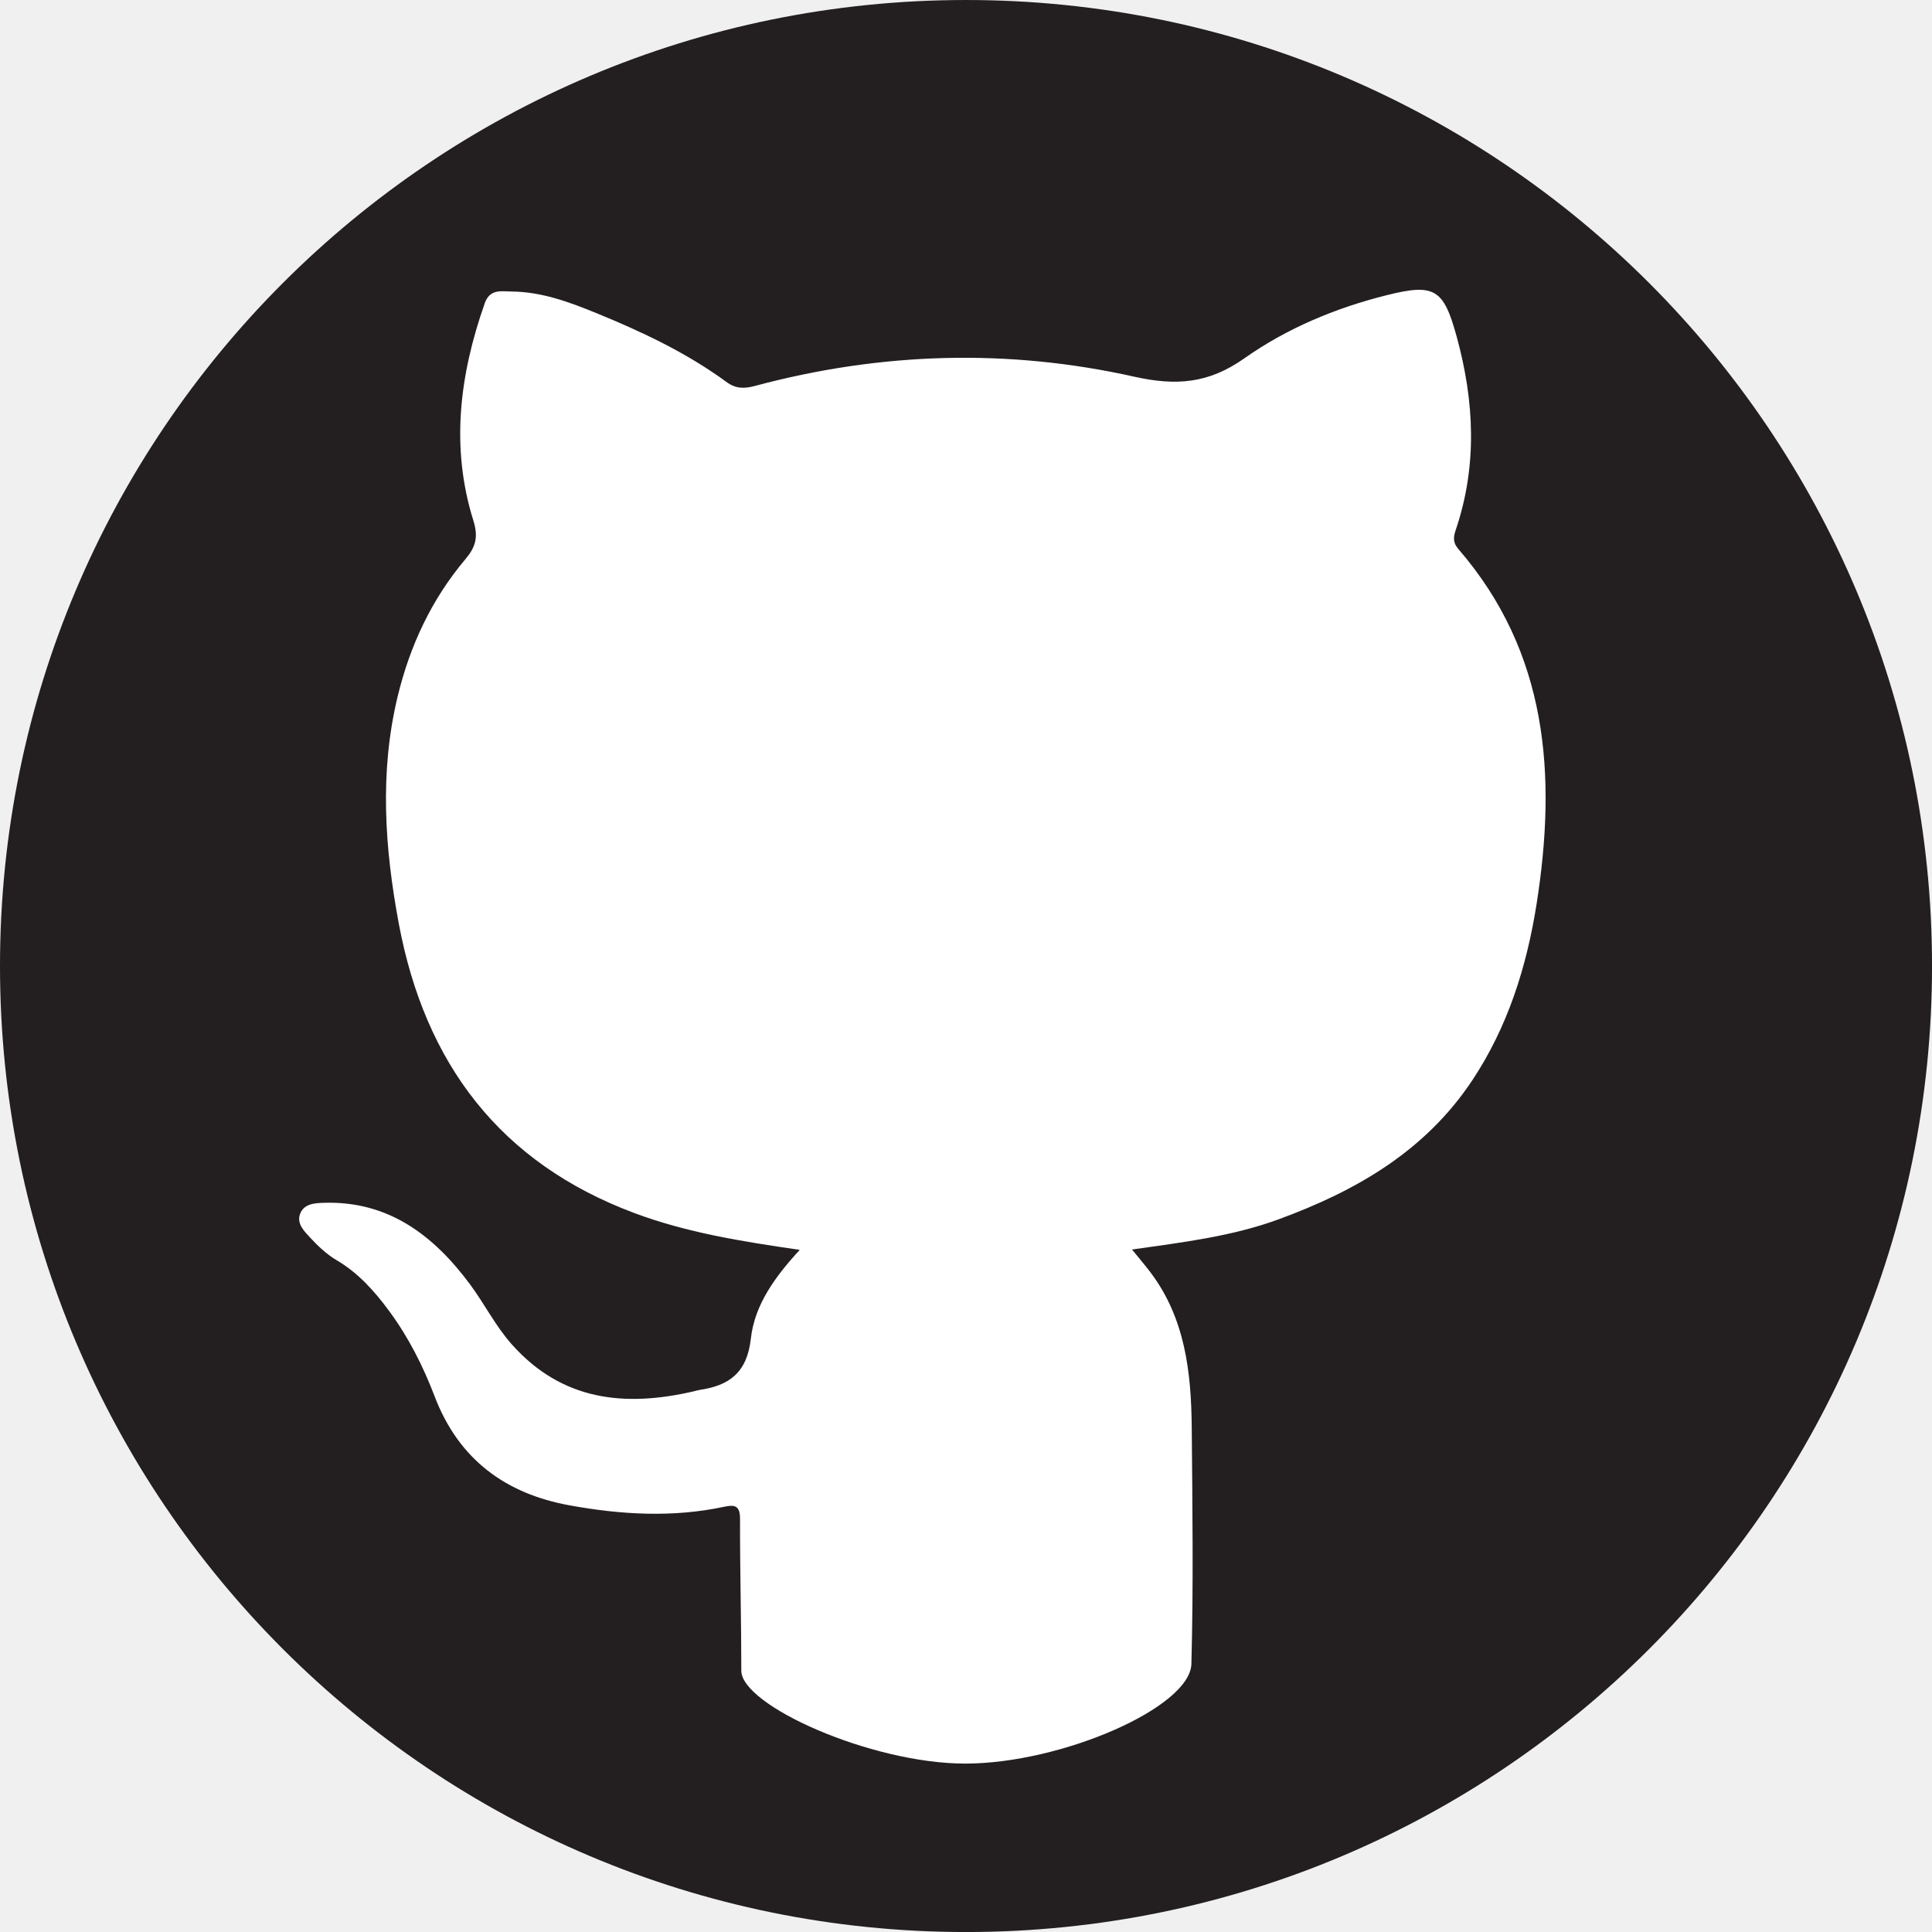
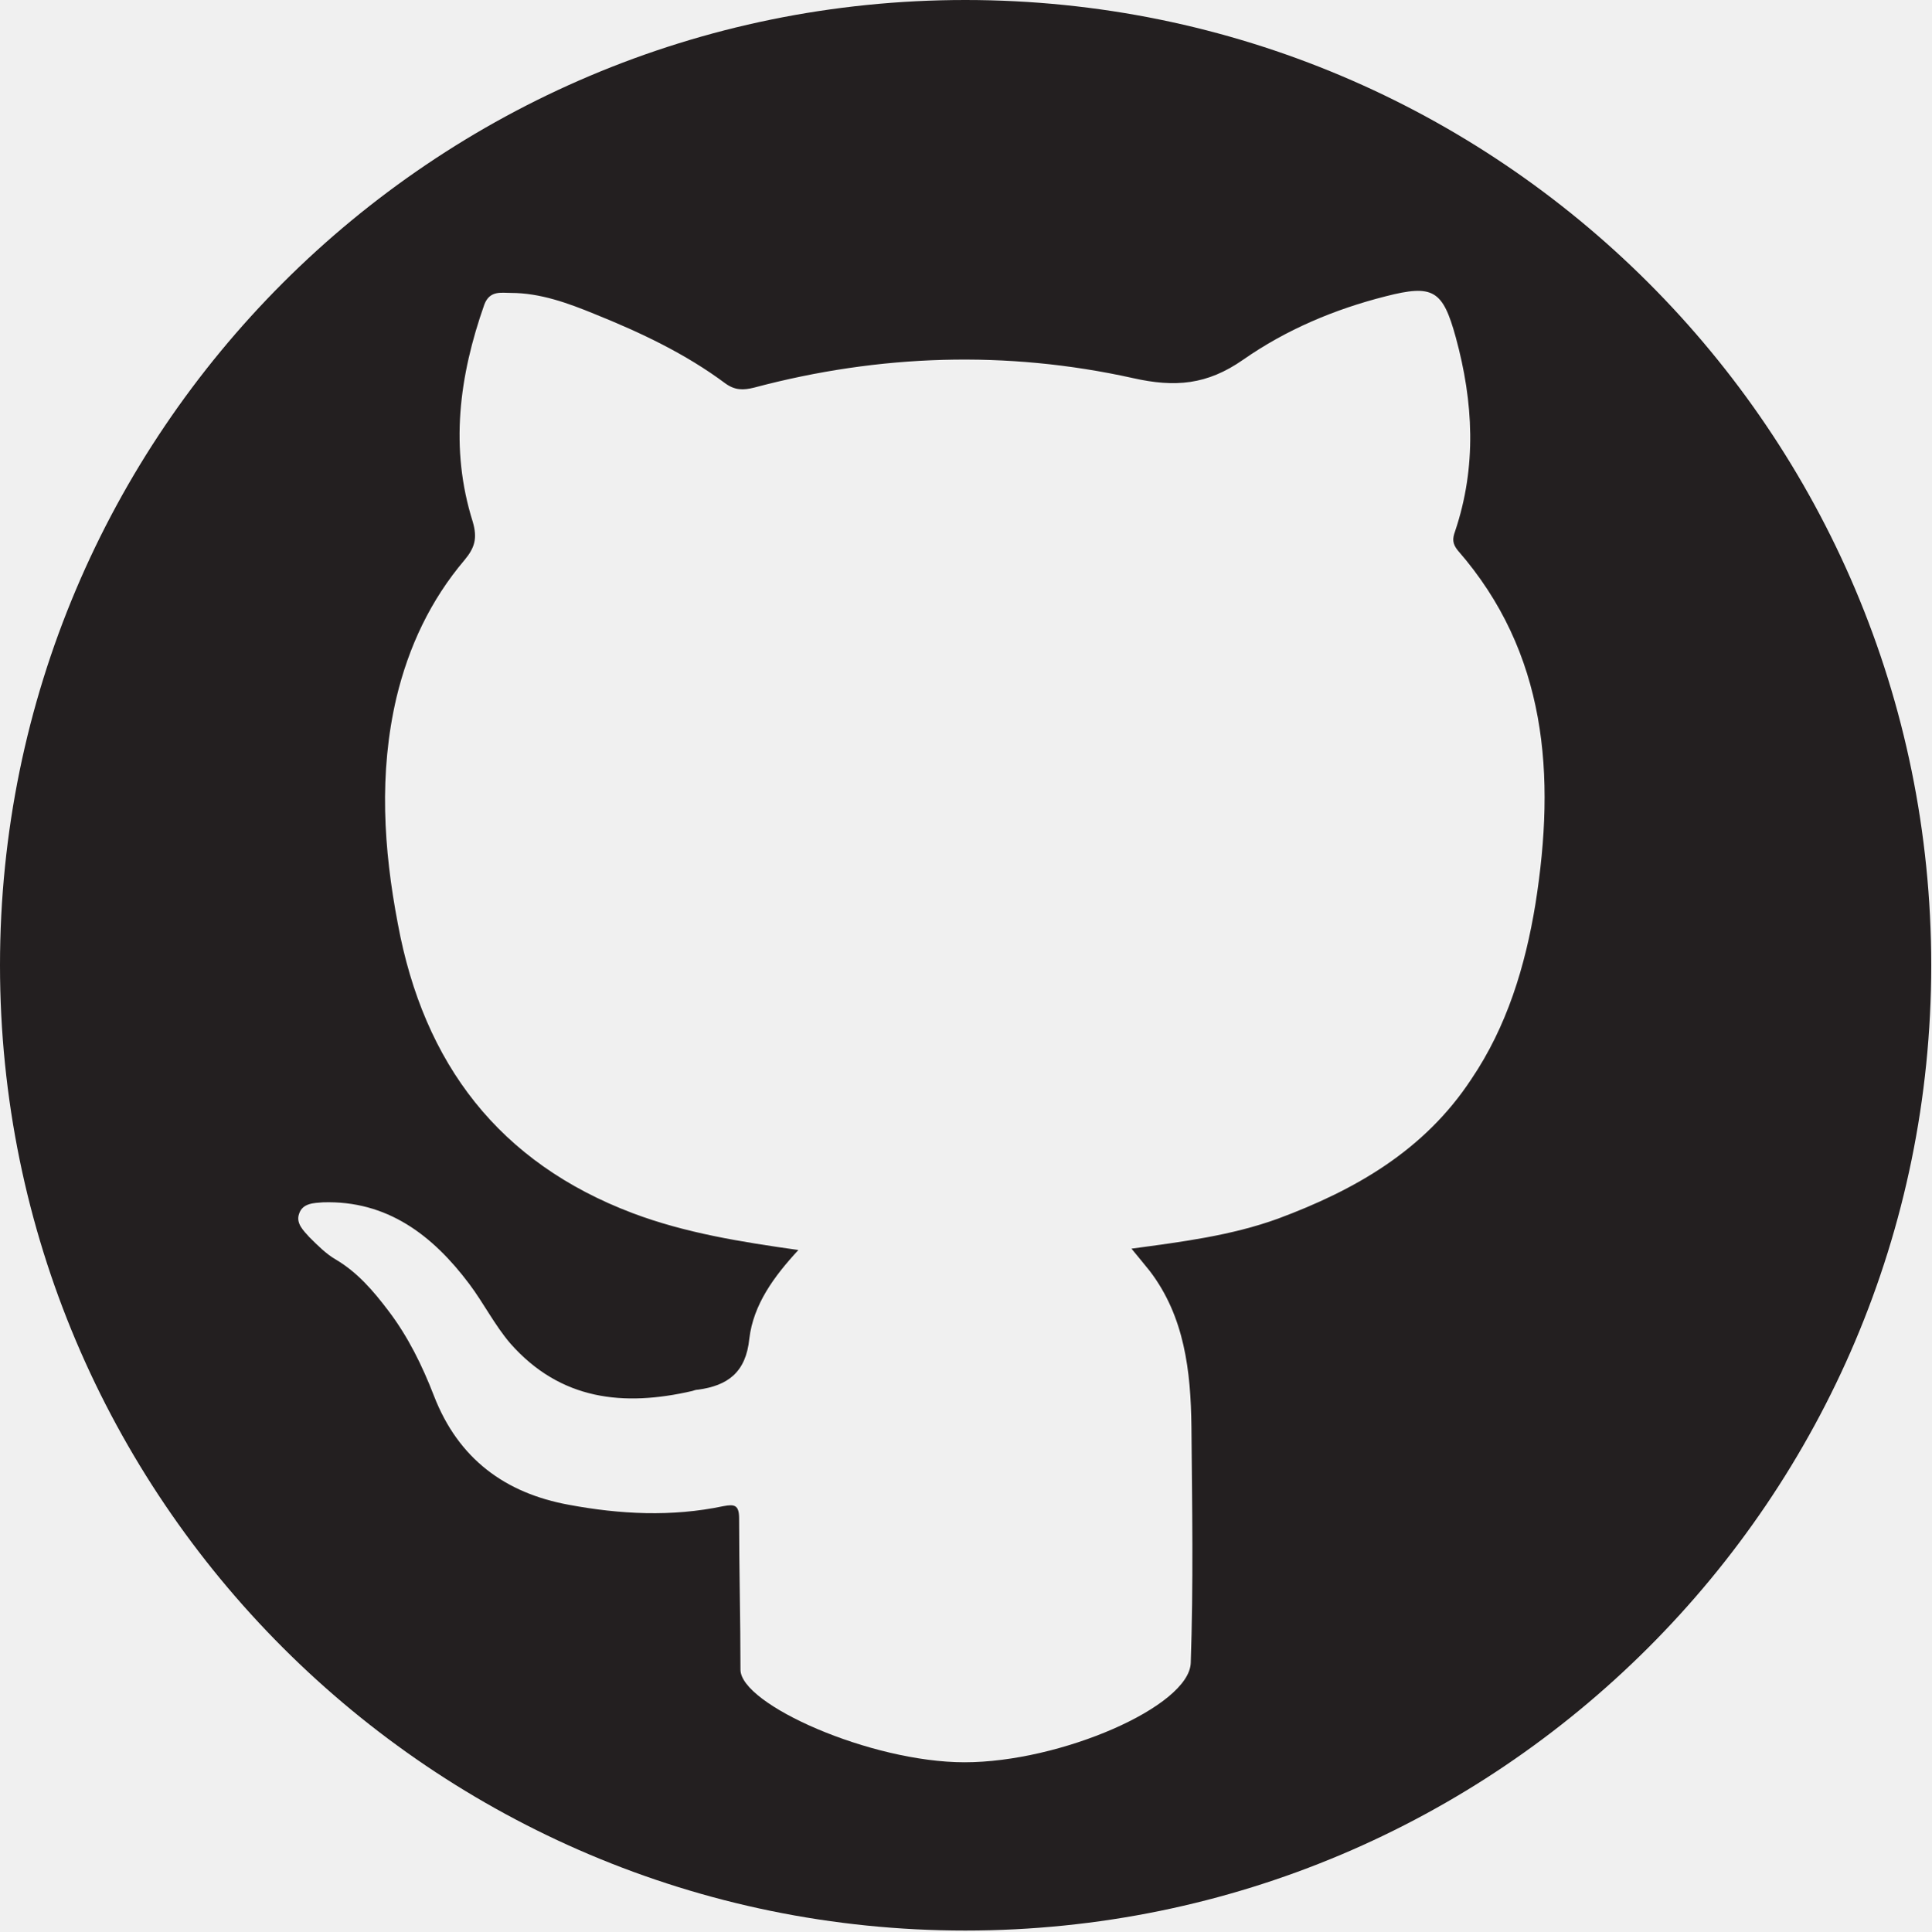
- <svg xmlns="http://www.w3.org/2000/svg" version="1.1" id="Calque_1" x="0px" y="0px" width="283.46px" height="283.46px" viewBox="0 0 283.46 283.46" enable-background="new 0 0 283.46 283.46" xml:space="preserve">
-   <circle fill-rule="evenodd" clip-rule="evenodd" fill="#231F20" cx="141.732" cy="141.733" r="141.732" />
-   <path fill-rule="evenodd" clip-rule="evenodd" fill="#FFFFFF" d="M174.799,244.13c0.307-11.57,0.152-23.158,0.051-34.736  c-0.076-8.107-0.986-16.048-6.094-22.768c-0.82-1.079-1.703-2.108-2.666-3.298c7.473-1.062,14.668-1.923,21.525-4.438  c11.299-4.147,21.49-9.962,28.438-20.452c5.16-7.791,7.932-16.574,9.383-25.749c2.986-18.904,1.689-36.923-11.467-52.135  c-0.783-0.906-0.762-1.689-0.402-2.754c3.221-9.461,2.754-18.949,0.143-28.455c-1.912-6.964-3.24-7.793-10.262-6.035  c-7.473,1.871-14.611,4.841-20.883,9.268c-5.242,3.698-9.998,4.065-16.166,2.686c-18.551-4.15-37.198-3.59-55.631,1.359  c-1.545,0.414-2.795,0.437-4.164-0.567c-5.92-4.338-12.494-7.417-19.221-10.164c-3.961-1.618-7.996-3.087-12.326-3.121  c-1.438-0.013-3.176-0.434-3.932,1.712c-3.691,10.478-5.047,21.114-1.668,31.915c0.752,2.407,0.322,3.872-1.164,5.633  c-4.945,5.858-8.146,12.662-9.955,20.177c-2.672,11.093-1.896,22.185,0.158,33.225c3.846,20.657,14.906,35.168,34.514,42.521  c7.768,2.913,15.818,4.183,24.33,5.425c-3.602,3.911-6.621,8.031-7.174,13.01c-0.564,5.059-3.223,6.906-7.523,7.538  c-0.293,0.043-0.578,0.142-0.867,0.21c-10.061,2.326-19.316,1.434-26.736-6.95c-2.346-2.652-3.936-5.847-6.021-8.671  c-5.381-7.28-12.033-12.334-21.475-12.043c-1.359,0.042-2.986,0.114-3.535,1.685c-0.494,1.414,0.664,2.521,1.508,3.437  c1.148,1.241,2.43,2.449,3.865,3.294c3.178,1.872,5.545,4.521,7.717,7.463c2.834,3.84,4.971,8.071,6.668,12.518  c3.559,9.32,10.469,14.29,19.771,15.985c7.541,1.376,15.152,1.834,22.746,0.208c1.549-0.329,2.299-0.146,2.293,1.814  c-0.021,7.415,0.189,14.829,0.188,22.242c-0.002,5.102,19.031,13.632,32.857,13.632C155.725,258.749,174.631,250.517,174.799,244.13  z" />
+ <svg xmlns="http://www.w3.org/2000/svg" version="1.1" id="Calque_1" x="0px" y="0px" viewBox="0 0 283.5 283.5" style="enable-background:new 0 0 283.5 283.5;" xml:space="preserve">
+   <style type="text/css">
+ 	.st0{fill-rule:evenodd;clip-rule:evenodd;fill:#231F20;}
+ </style>
+   <path class="st0" d="M141.7,0C63.5,0,0,63.5,0,141.7s63.5,141.7,141.7,141.7S283.5,220,283.5,141.7S220,0,141.7,0z M225.4,132.7  c-1.5,9.2-4.2,18-9.4,25.7c-6.9,10.5-17.1,16.3-28.4,20.5c-6.9,2.5-14.1,3.4-21.5,4.4c1,1.2,1.8,2.2,2.7,3.3  c5.1,6.7,6,14.7,6.1,22.8c0.1,11.6,0.3,23.2-0.1,34.7c-0.2,6.4-19.1,14.6-33.2,14.6c-13.8,0-32.9-8.5-32.9-13.6  c0-7.4-0.2-14.8-0.2-22.2c0-2-0.7-2.1-2.3-1.8c-7.6,1.6-15.2,1.2-22.7-0.2c-9.3-1.7-16.2-6.7-19.8-16c-1.7-4.4-3.8-8.7-6.7-12.5  c-2.2-2.9-4.5-5.6-7.7-7.5c-1.4-0.8-2.7-2.1-3.9-3.3c-0.8-0.9-2-2-1.5-3.4c0.5-1.6,2.2-1.6,3.5-1.7c9.4-0.3,16.1,4.8,21.5,12  c2.1,2.8,3.7,6,6,8.7c7.4,8.4,16.7,9.3,26.7,7c0.3-0.1,0.6-0.2,0.9-0.2c4.3-0.6,7-2.5,7.5-7.5c0.6-5,3.6-9.1,7.2-13  c-8.5-1.2-16.6-2.5-24.3-5.4c-19.6-7.4-30.7-21.9-34.5-42.5c-2.1-11-2.8-22.1-0.2-33.2c1.8-7.5,5-14.3,10-20.2  c1.5-1.8,1.9-3.2,1.2-5.6c-3.4-10.8-2-21.4,1.7-31.9c0.8-2.1,2.5-1.7,3.9-1.7c4.3,0,8.4,1.5,12.3,3.1c6.7,2.7,13.3,5.8,19.2,10.2  c1.4,1,2.6,1,4.2,0.6c18.4-4.9,37.1-5.5,55.6-1.4c6.2,1.4,10.9,1,16.2-2.7c6.3-4.4,13.4-7.4,20.9-9.3c7-1.8,8.4-0.9,10.3,6  c2.6,9.5,3.1,19-0.1,28.5c-0.4,1.1-0.4,1.8,0.4,2.8C227.1,95.8,228.4,113.8,225.4,132.7z" />
</svg>
